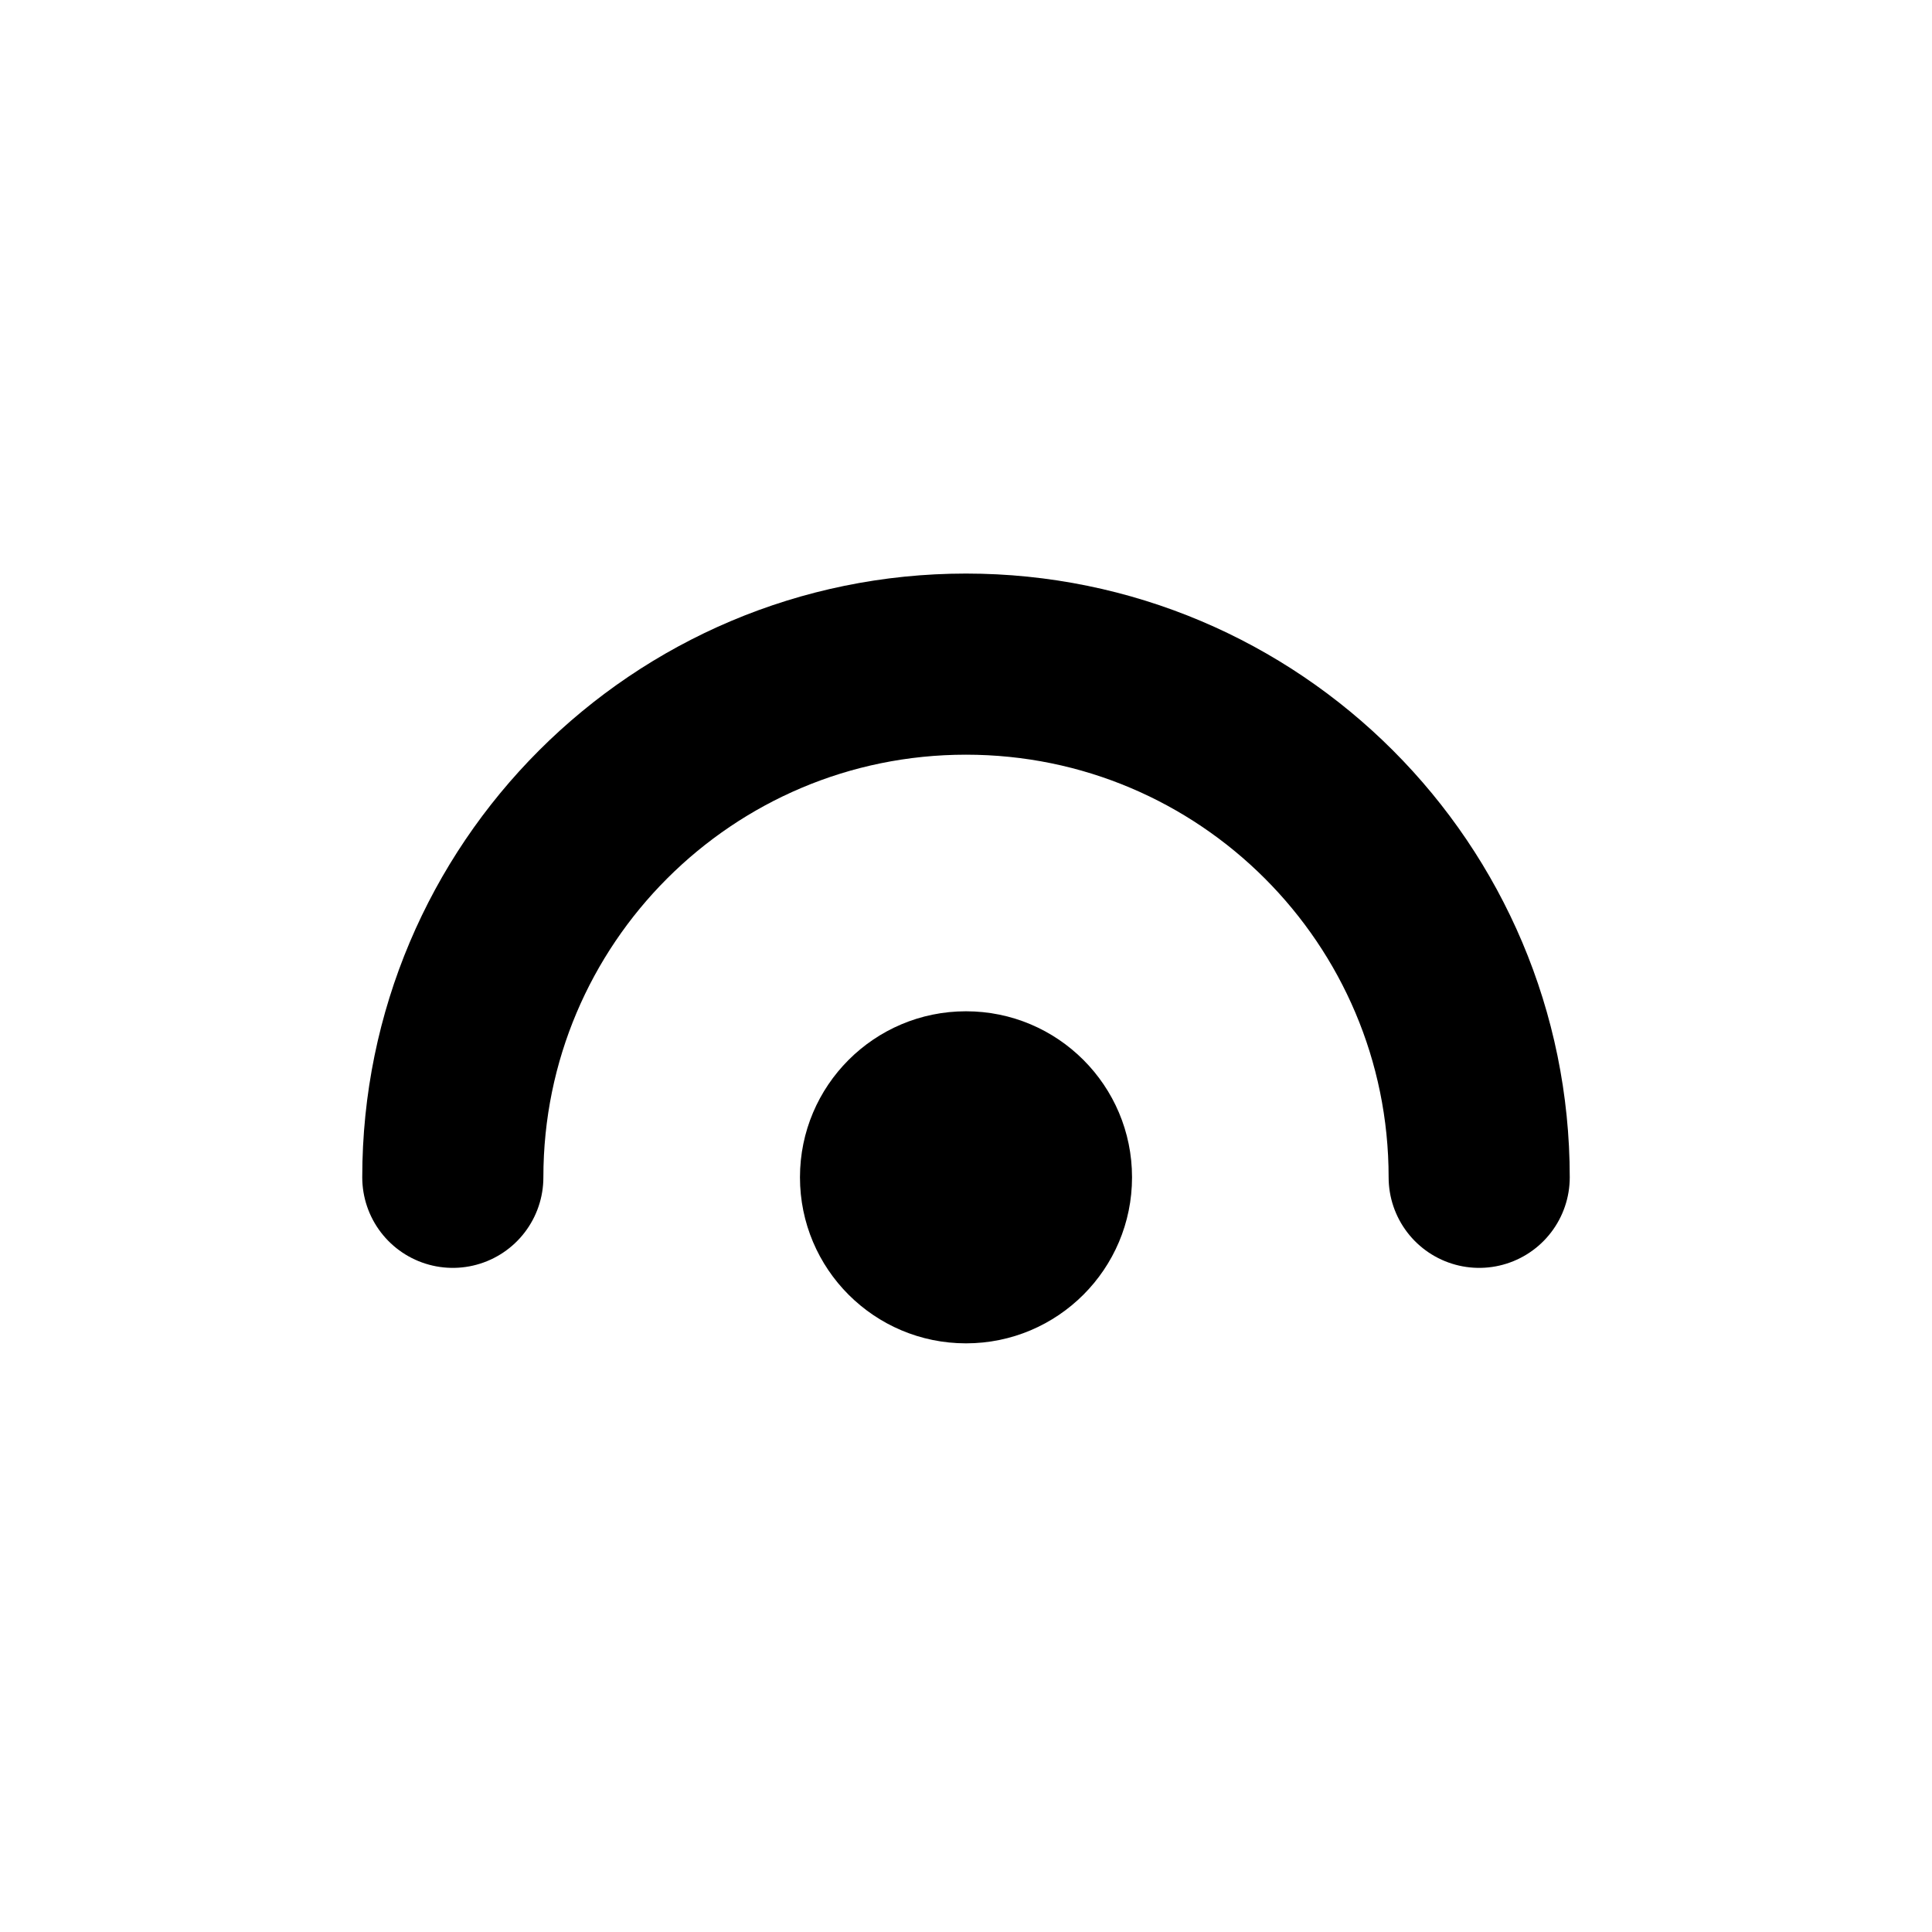
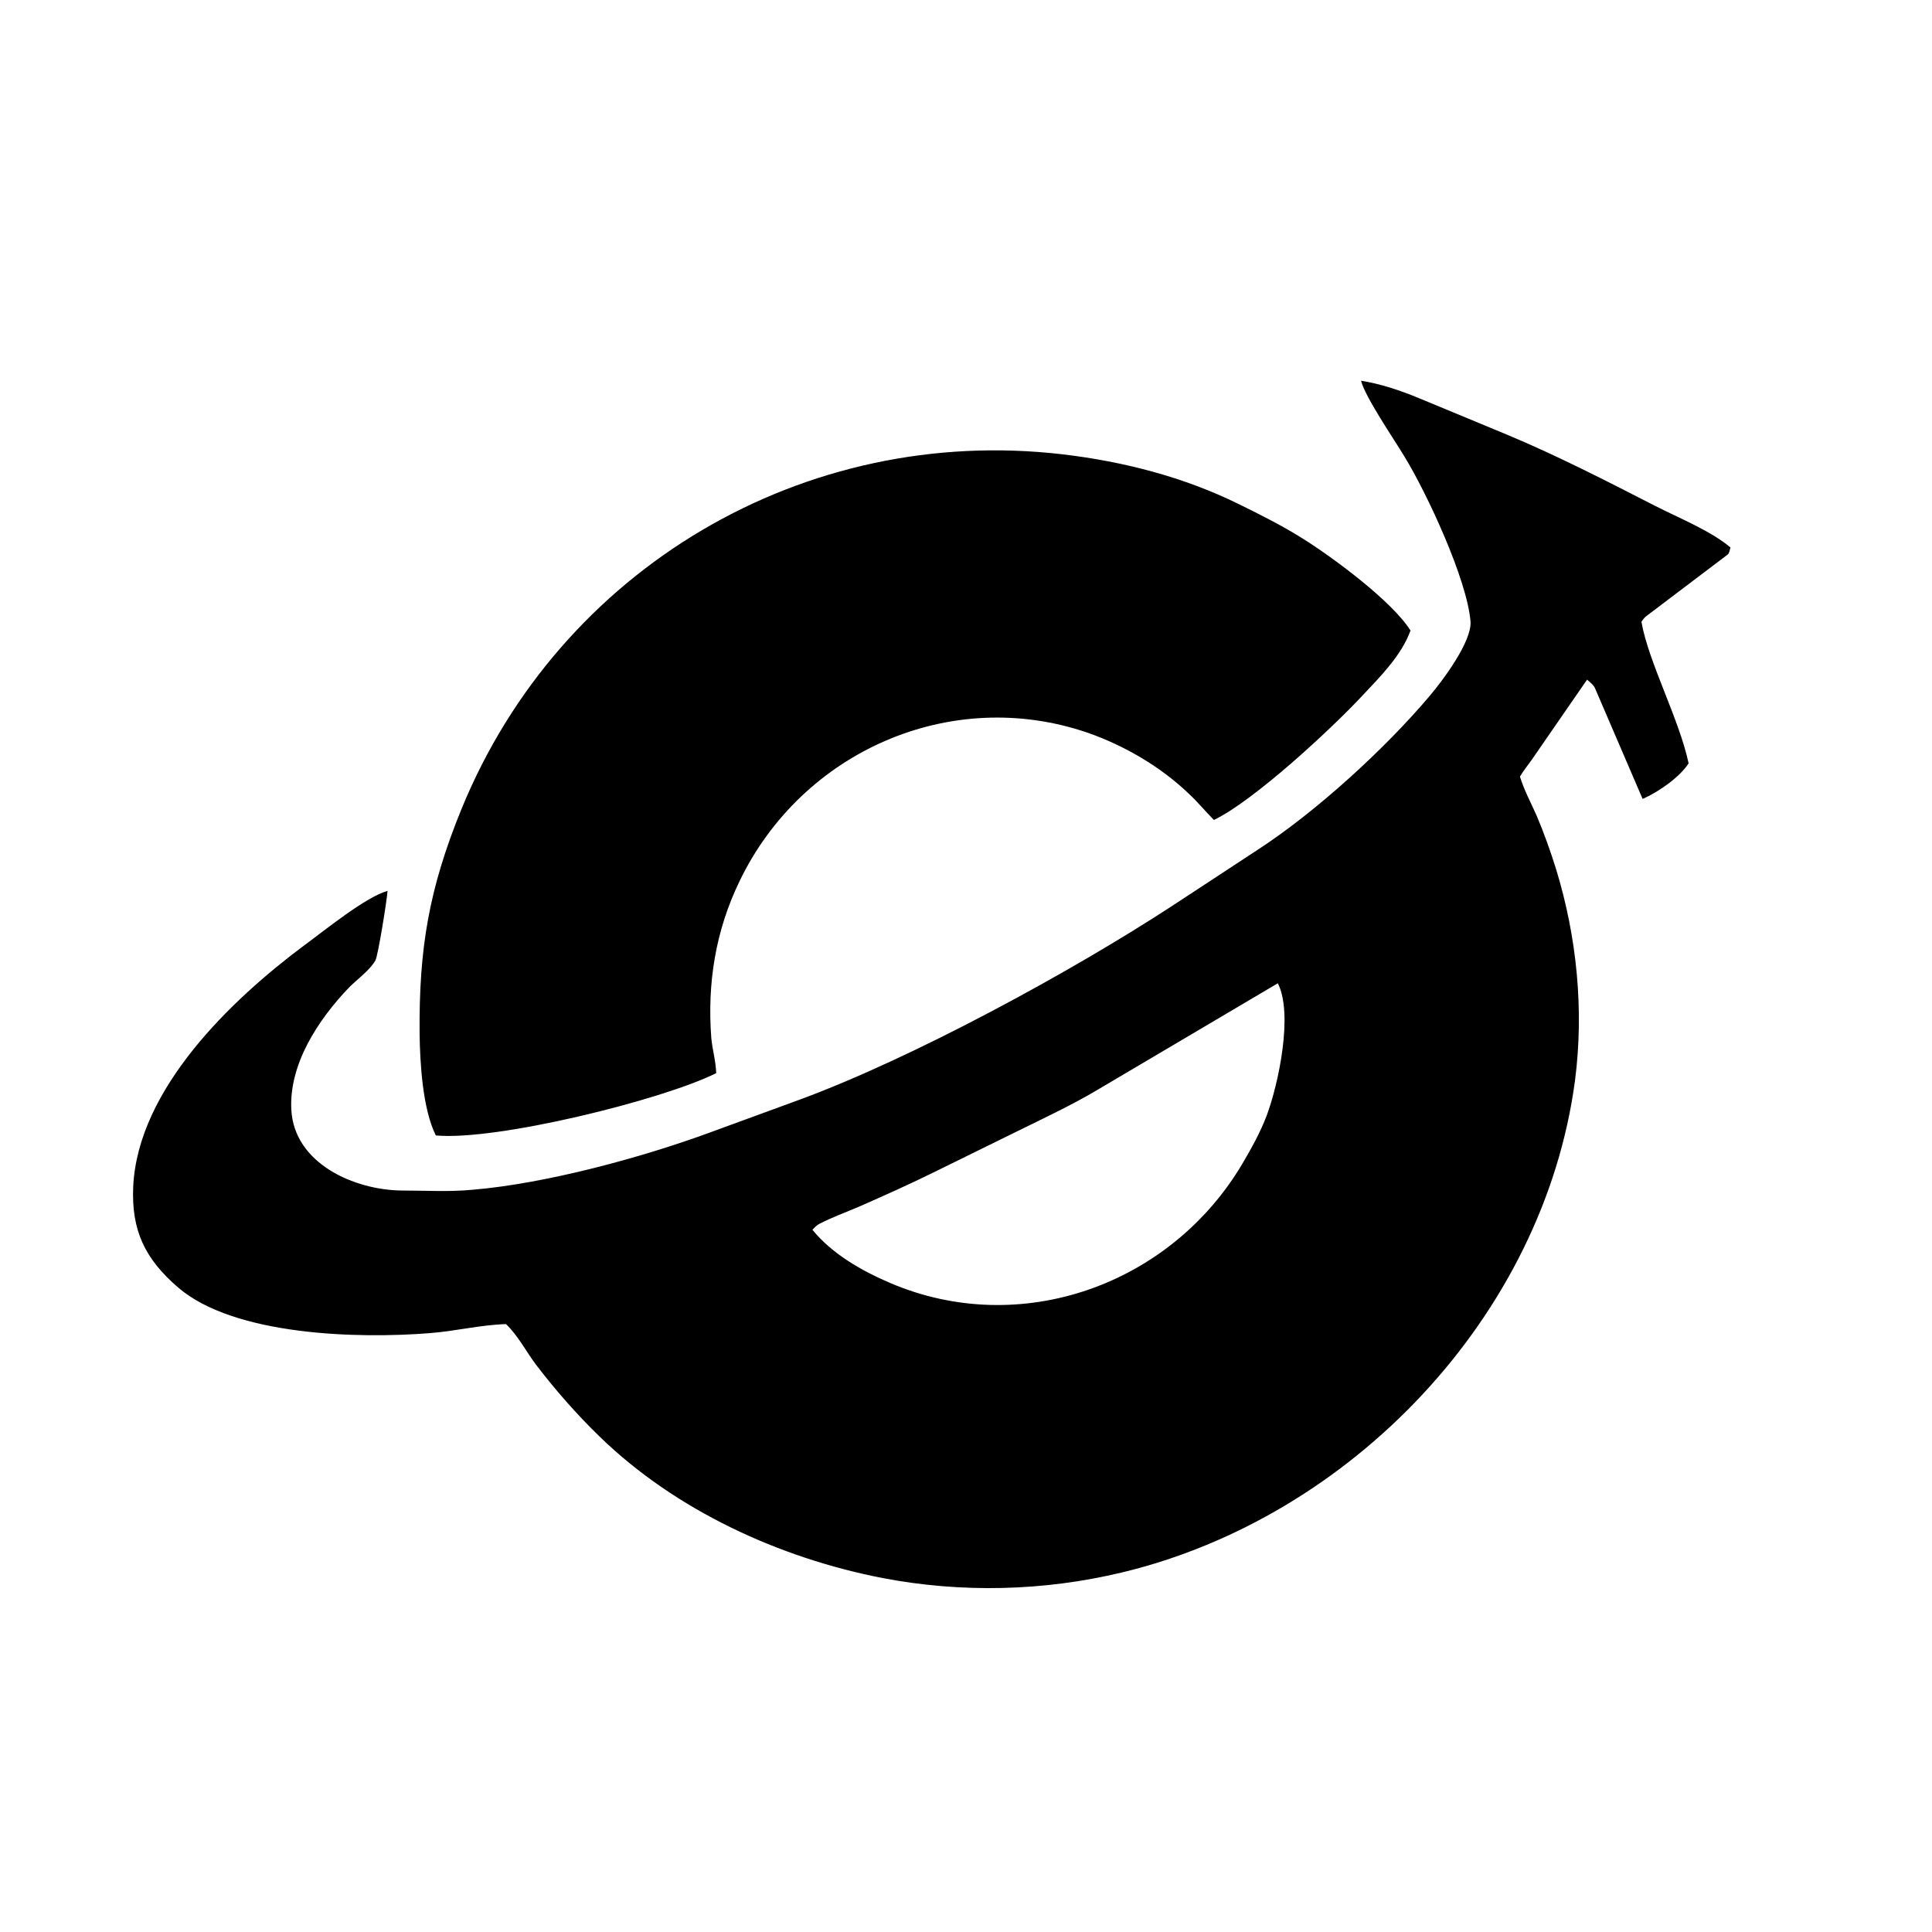
- <svg xmlns="http://www.w3.org/2000/svg" viewBox="0 0 64 64" width="64" height="64" role="img" aria-labelledby="dome-icon-mono-title">
-   <g id="dome-icon-mono-glyph">
-     <path d="M15 39A17 17 0 0 1 49 39" fill="none" stroke="currentColor" stroke-width="6" stroke-linecap="round" />
-     <circle cx="32" cy="39" r="5.5" fill="currentColor" />
+ <svg xmlns="http://www.w3.org/2000/svg" viewBox="0 0 512 512" role="img" aria-labelledby="dome-icon-mono-title">
+   <g id="dome-icon-mono-glyph" fill="currentColor">
+     <path id="dome-icon-mono-mark" d="M134.1 350.9C127.3 351.1 120.6 352.8 113.8 353.3C95 354.8 62.1 354 47.2 341.2C38.4 333.6 34.8 326.1 35.3 314.5C36.5 288.6 61.3 264.9 80.8 250.4C86 246.6 96.9 237.7 102.7 236.1C102.6 238.2 100.2 253.2 99.5 254.5C97.9 257.3 94.5 259.6 92.3 261.9C84.3 270.3 76.6 282 77.2 294C77.9 308.4 94 315.4 106.5 315.5C112.7 315.5 119 315.9 125.2 315.3C144.5 313.7 170 306.8 188.2 300.1L211.7 291.5C241.7 280.5 284 257.5 310.9 239.9L333.3 225.2C348.7 215.2 367.1 198.4 378.9 184.4C382.3 180.4 390.1 170 389.7 164.7C388.8 153.6 378.2 130.8 372.2 121C369.5 116.5 361.7 105.1 360.7 100.9C365.8 101.7 371.2 103.5 376 105.5L399.4 115.2C412.8 120.8 425.8 127.5 438.7 134.1C444.8 137.2 453.6 140.8 458.6 145.1C458.4 145.6 458.3 146.7 457.8 147L436.4 163.2C435.8 163.6 435.4 164.2 435 164.8C436.9 175.6 445 190.5 447.5 202.3C445.1 206 439.6 209.8 435.6 211.6L435.3 211.7L422.7 182.4C422.3 181.5 421.5 180.9 420.8 180.3L420.6 180.1L406.1 201.1C405 202.7 403.8 204.1 402.8 205.8C403.9 209.4 405.7 212.7 407.2 216.1C409.2 220.8 410.9 225.6 412.4 230.4C417.9 248.4 419.8 267.6 417.4 286.3C409.1 348.8 358.1 402.1 297.4 416.7C276.6 421.7 254.8 422.2 233.9 418.2C206.6 412.9 179.1 400.3 159 380.8C152.9 374.9 147.2 368.4 142 361.6C139.4 358.1 137.3 354 134.1 350.9ZM115.5 300.9C112 293.9 111.3 281.7 111.2 274C111 251.2 113.7 235.5 122.3 214.4C148.4 150.6 213.2 112.4 281.6 120.4C297.7 122.3 313.7 126.4 328.3 133.6C334 136.4 339.8 139.3 345.2 142.7C353.2 147.7 368.9 159.3 373.8 167.1C371.4 173.7 365.8 179.3 361.1 184.3C352.7 193.3 332.3 212.2 321.7 217.3C319.4 215 317.4 212.5 315 210.3C307.6 203.2 298 197.6 288.3 194.2C251.9 181.7 212.5 199.2 196 233.5C189.6 246.7 187.4 260.6 188.5 275.1C188.8 278.2 189.7 281.2 189.8 284.4C175.3 291.6 131.4 302.4 115.5 300.9ZM338.6 260.5L338.6 260.6L290.2 289.2C283.9 292.9 277.1 296.1 270.4 299.4L247.2 310.8C240.7 314 234.2 316.9 227.6 319.8C224.1 321.3 220.5 322.6 217.2 324.3C216.4 324.7 215.9 325.3 215.3 325.9C220.5 332.3 228.4 336.8 235.9 340C270.5 354.8 310.3 340.5 329.3 308.3C331.7 304.2 334 300.1 335.7 295.6C338.8 287.3 342.8 268.6 338.6 260.5Z" />
  </g>
</svg>
